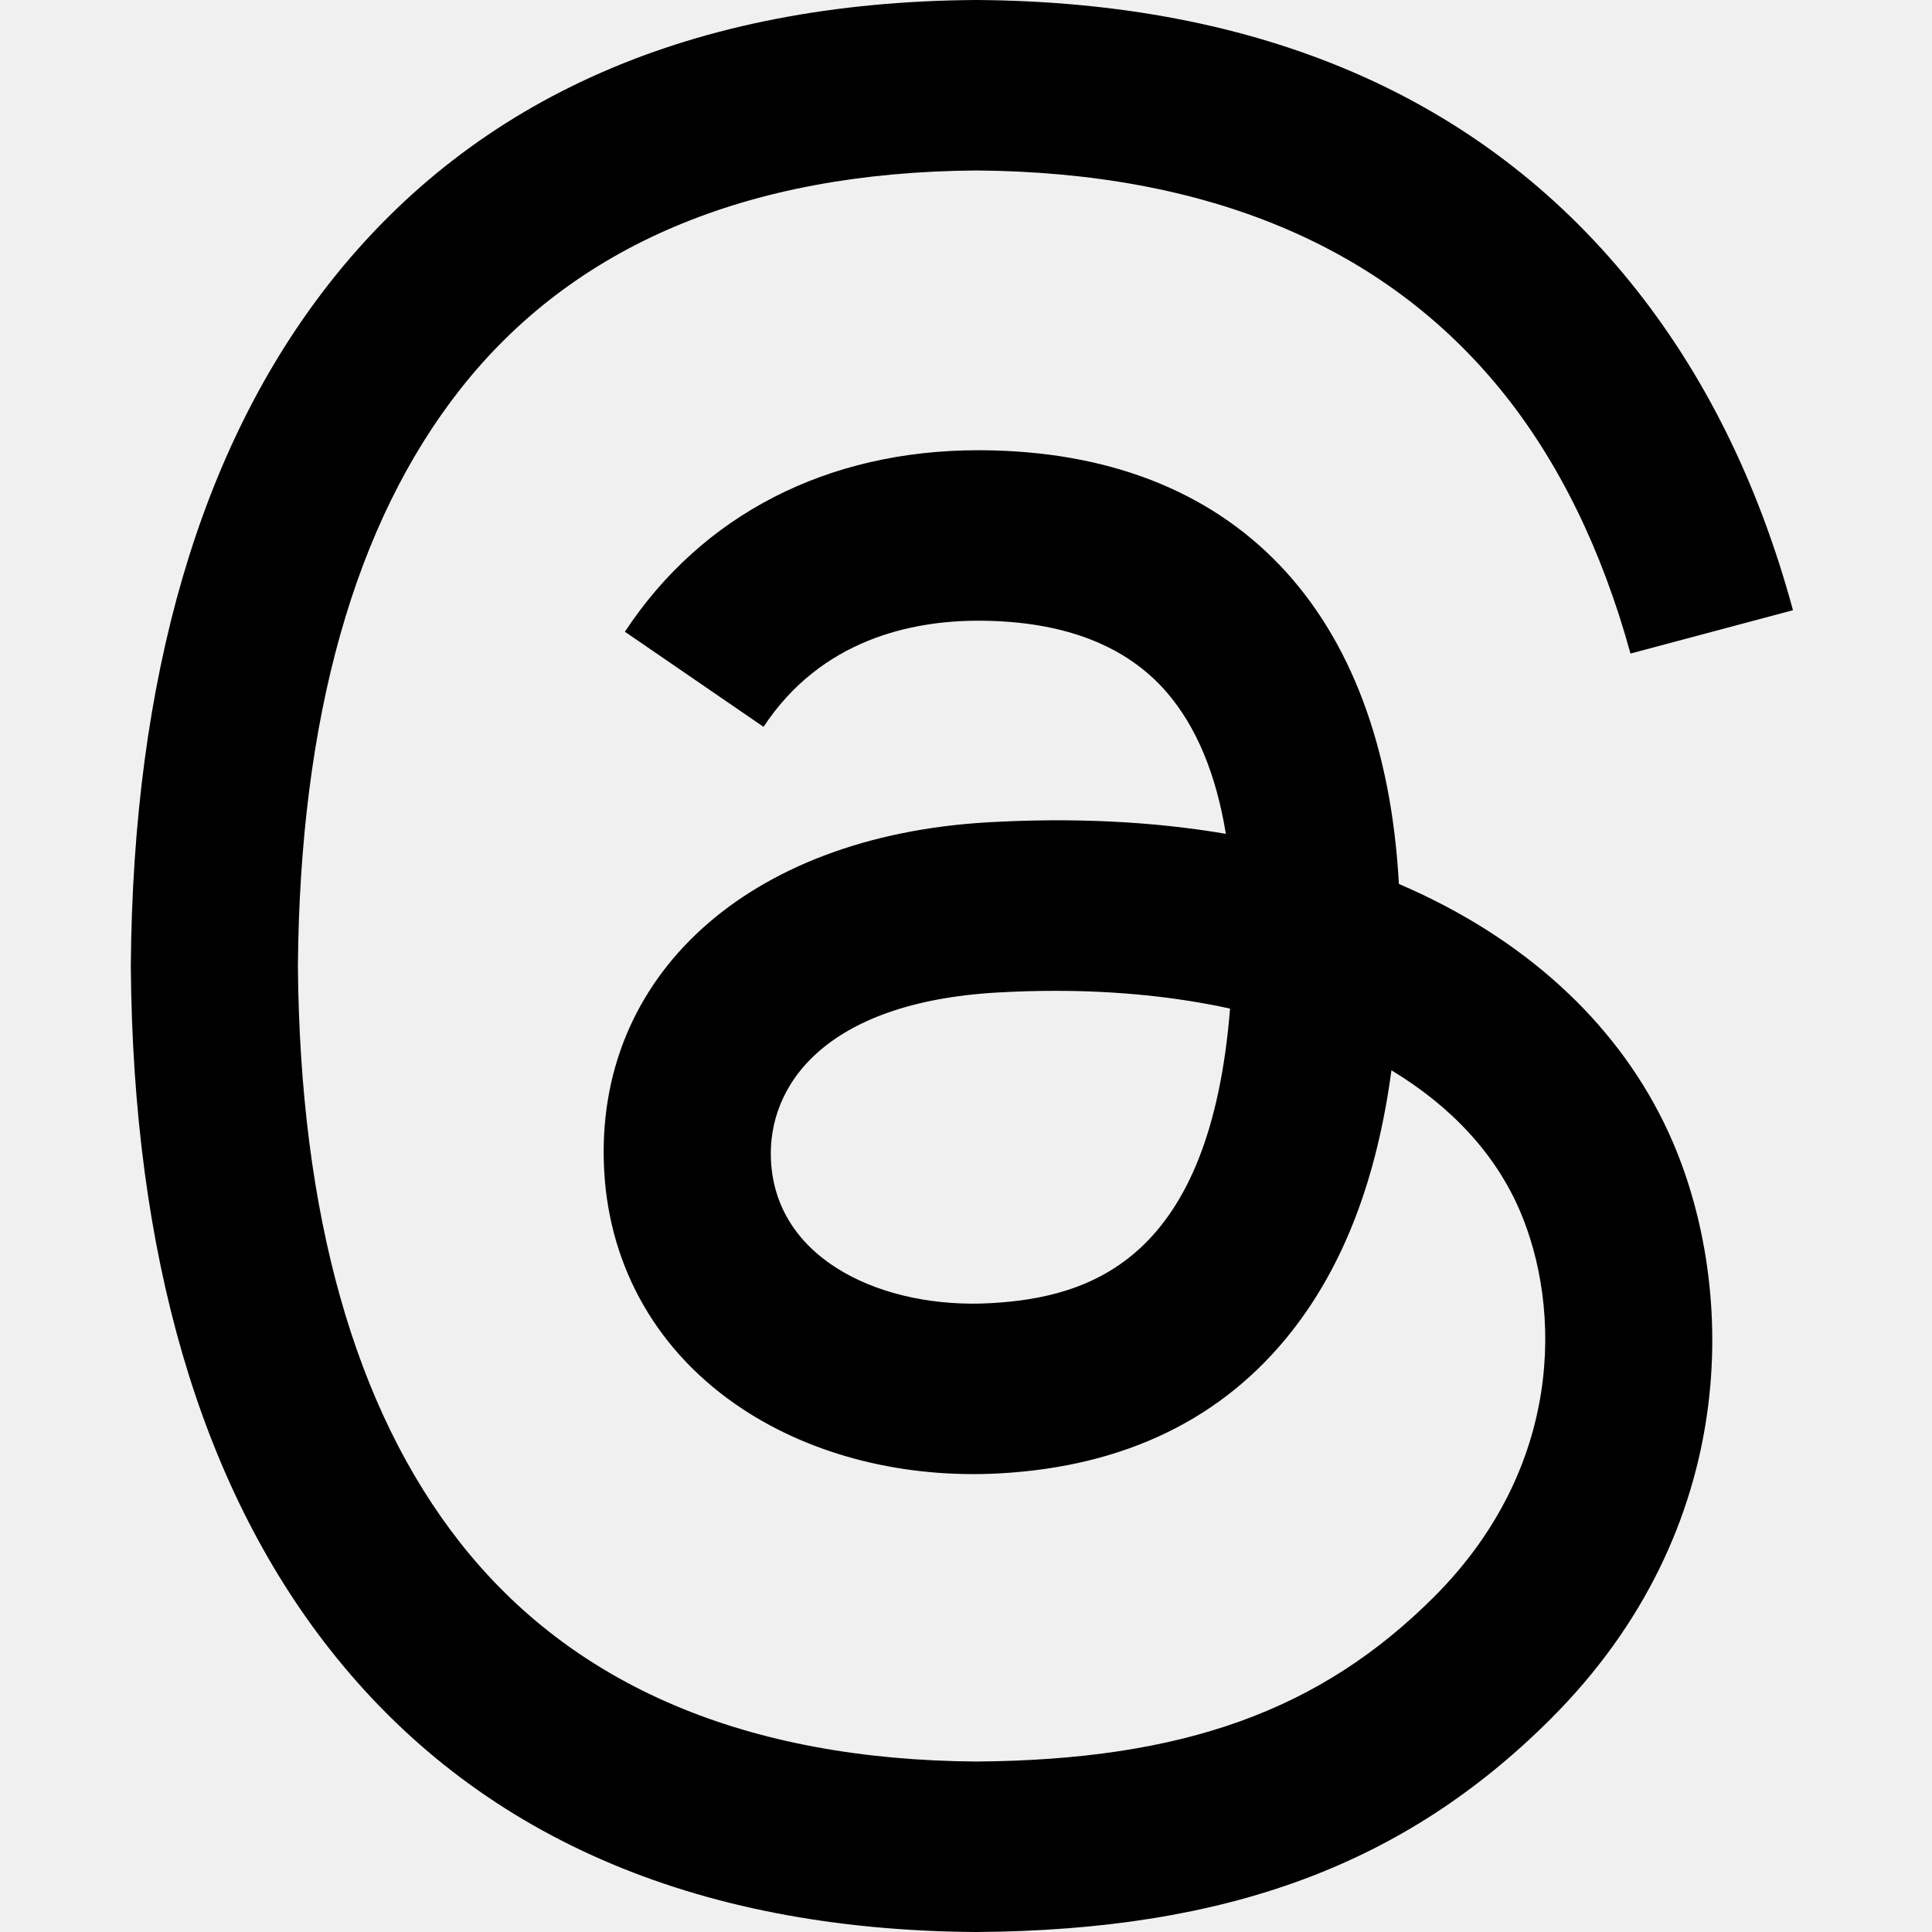
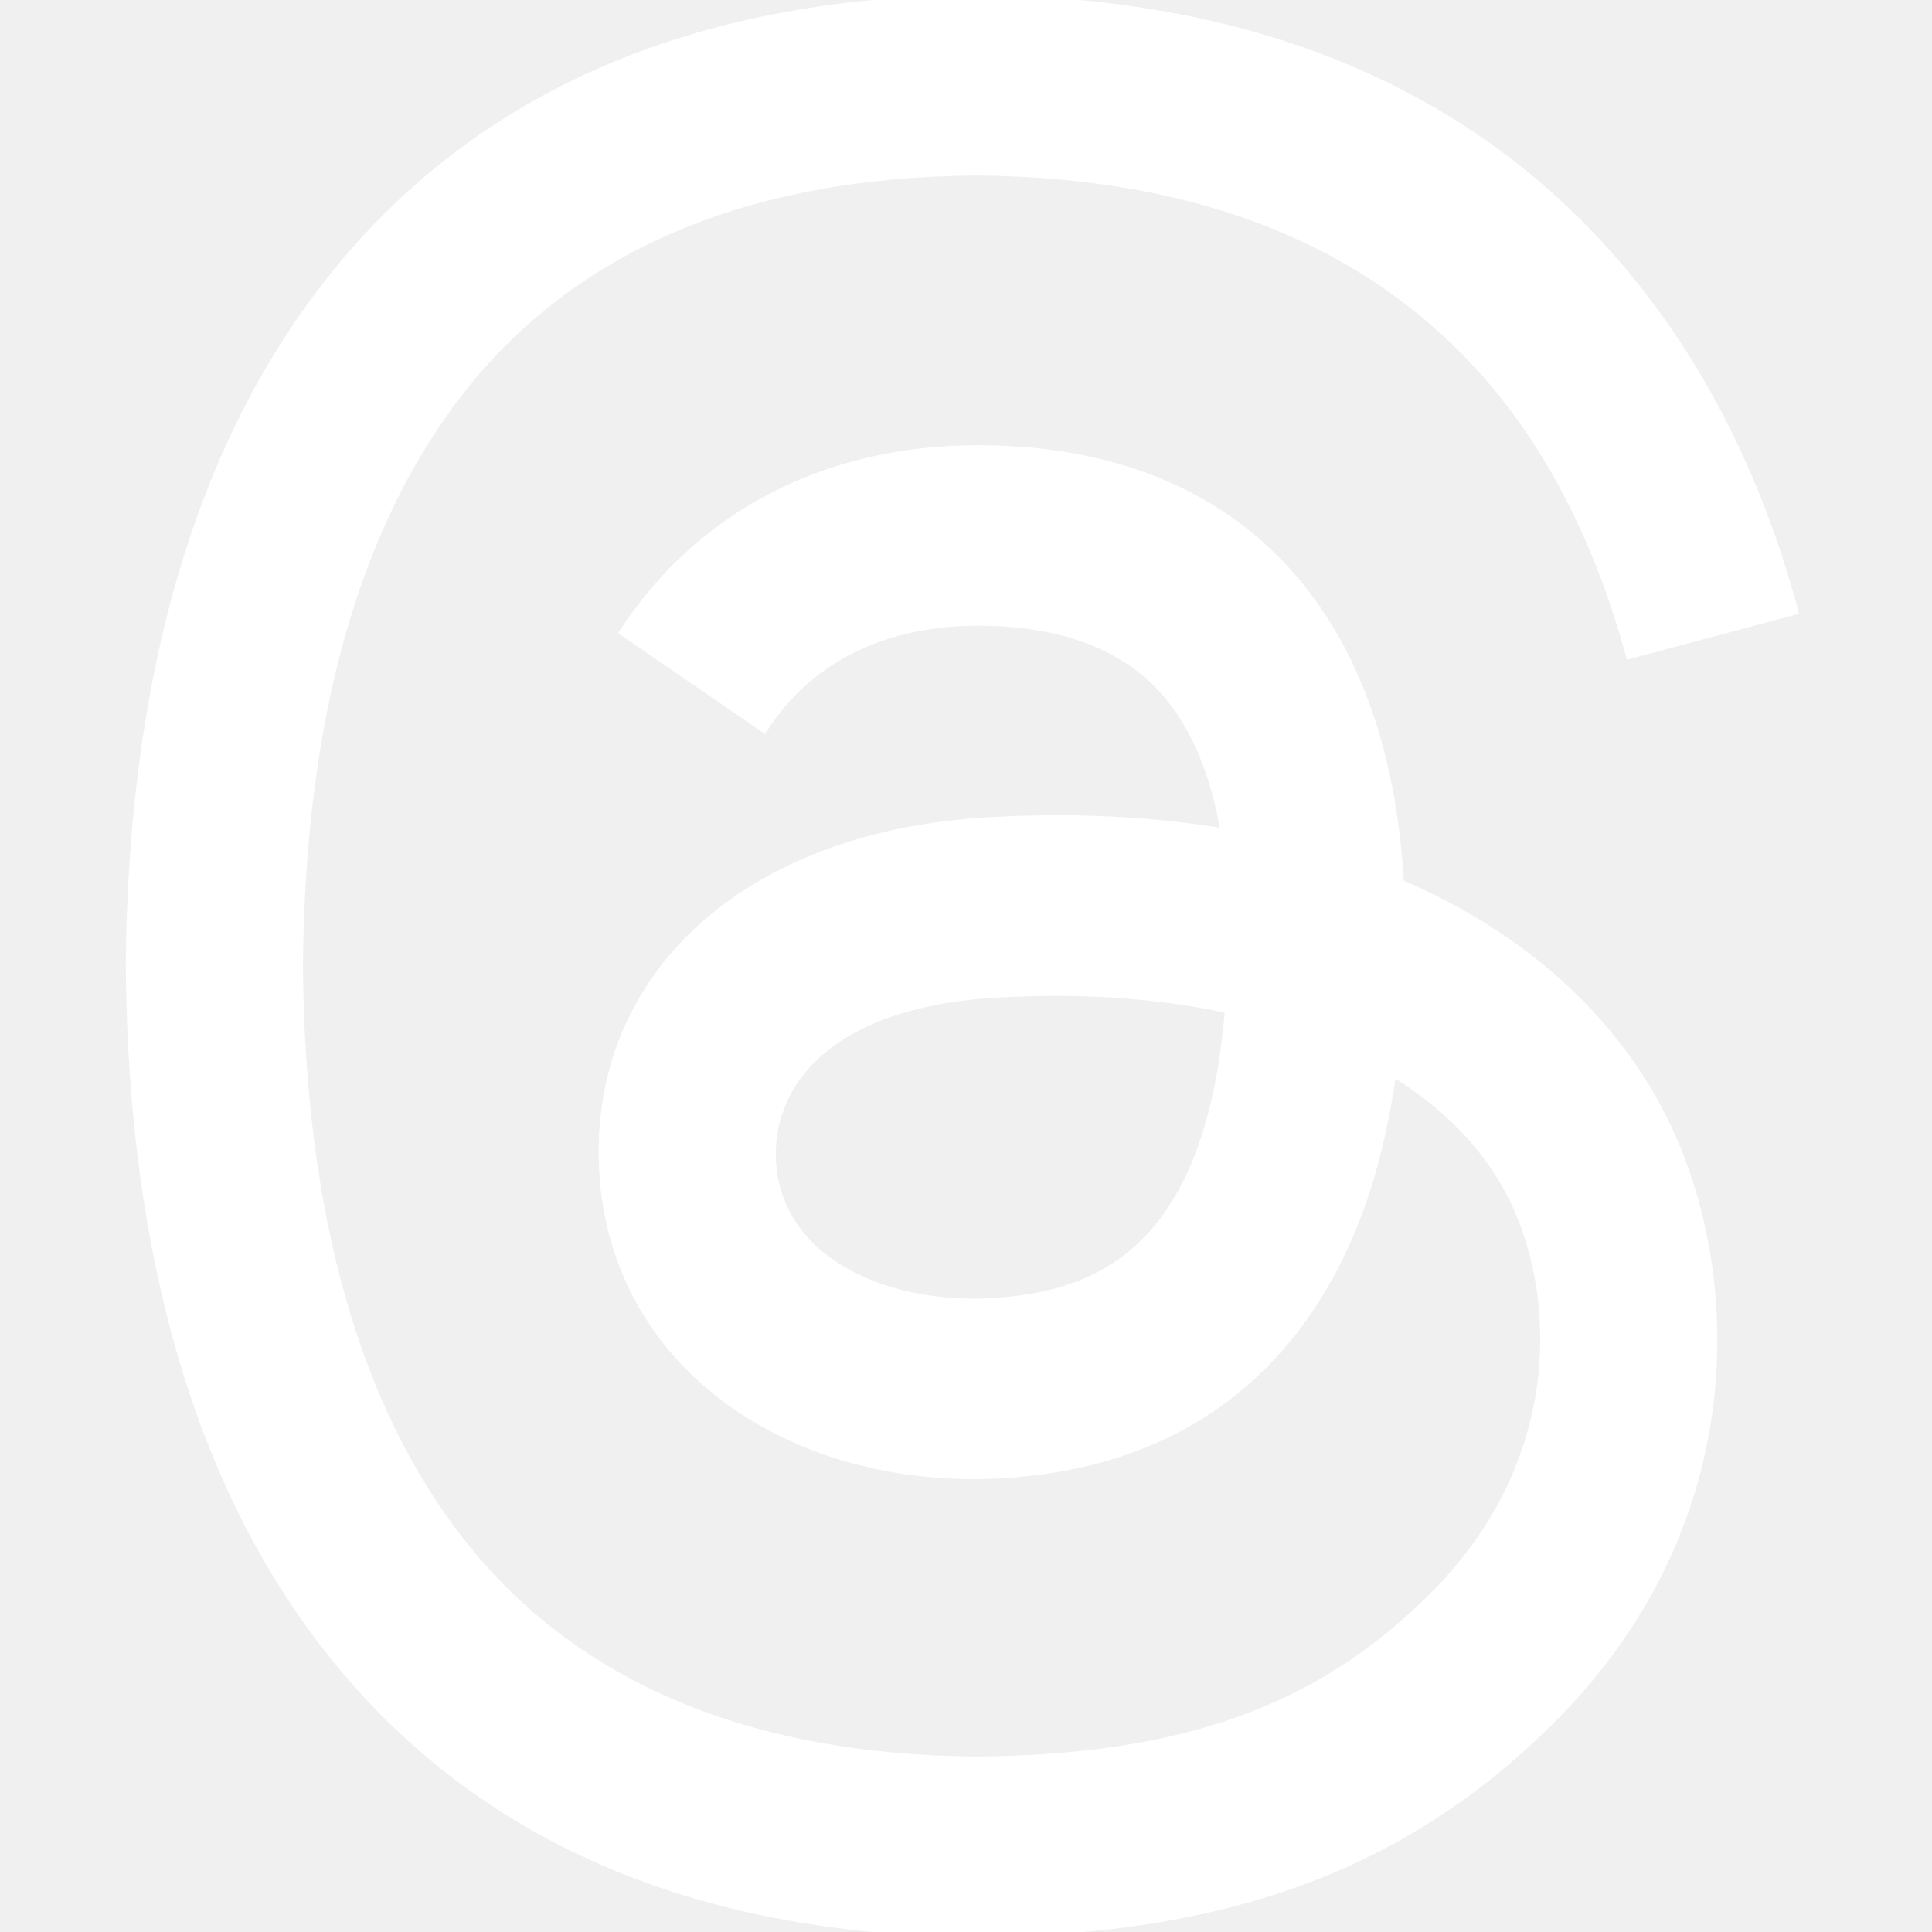
- <svg xmlns="http://www.w3.org/2000/svg" aria-label="Threads" viewBox="0 0 192 192">
+ <svg xmlns="http://www.w3.org/2000/svg" aria-label="Threads" viewBox="0 0 192 192" fill="white" stroke="white">
  <path class="x19hqcy" d="M141.537 88.988C140.71 88.592 139.87 88.21 139.019 87.845C137.537 60.538 122.616 44.905 97.562 44.745C97.448 44.744 97.335 44.744 97.222 44.744C82.236 44.744 69.773 51.141 62.102 62.781L75.881 72.233C81.612 63.538 90.605 61.685 97.229 61.685C97.305 61.685 97.382 61.685 97.458 61.685C105.707 61.738 111.932 64.137 115.961 68.814C118.893 72.219 120.854 76.925 121.825 82.864C114.511 81.621 106.601 81.239 98.145 81.723C74.325 83.095 59.011 96.988 60.04 116.292C60.562 126.084 65.44 134.508 73.775 140.011C80.822 144.663 89.899 146.938 99.332 146.423C111.79 145.74 121.563 140.987 128.381 132.296C133.559 125.696 136.834 117.143 138.28 106.366C144.217 109.949 148.617 114.664 151.047 120.332C155.179 129.967 155.42 145.8 142.501 158.708C131.182 170.016 117.576 174.908 97.013 175.059C74.204 174.89 56.954 167.575 45.738 153.317C35.236 139.966 29.808 120.682 29.605 96C29.808 71.318 35.236 52.034 45.738 38.683C56.954 24.425 74.204 17.11 97.013 16.941C119.988 17.111 137.539 24.461 149.184 38.788C154.894 45.814 159.199 54.649 162.037 64.95L178.184 60.642C174.744 47.962 169.331 37.036 161.965 27.974C147.036 9.607 125.202 0.195 97.07 0H96.957C68.882 0.194 47.292 9.642 32.788 28.079C19.882 44.486 13.224 67.316 13.001 95.933L13 96L13.001 96.067C13.224 124.684 19.882 147.514 32.788 163.921C47.292 182.358 68.882 191.806 96.957 192H97.07C122.03 191.827 139.624 185.292 154.118 170.811C173.081 151.866 172.51 128.119 166.26 113.541C161.776 103.087 153.227 94.596 141.537 88.988ZM98.441 129.507C88.001 130.095 77.154 125.409 76.62 115.372C76.223 107.93 81.916 99.626 99.081 98.637C101.047 98.523 102.976 98.468 104.871 98.468C111.106 98.468 116.939 99.074 122.242 100.233C120.264 124.935 108.662 128.946 98.441 129.507Z" />
</svg>
